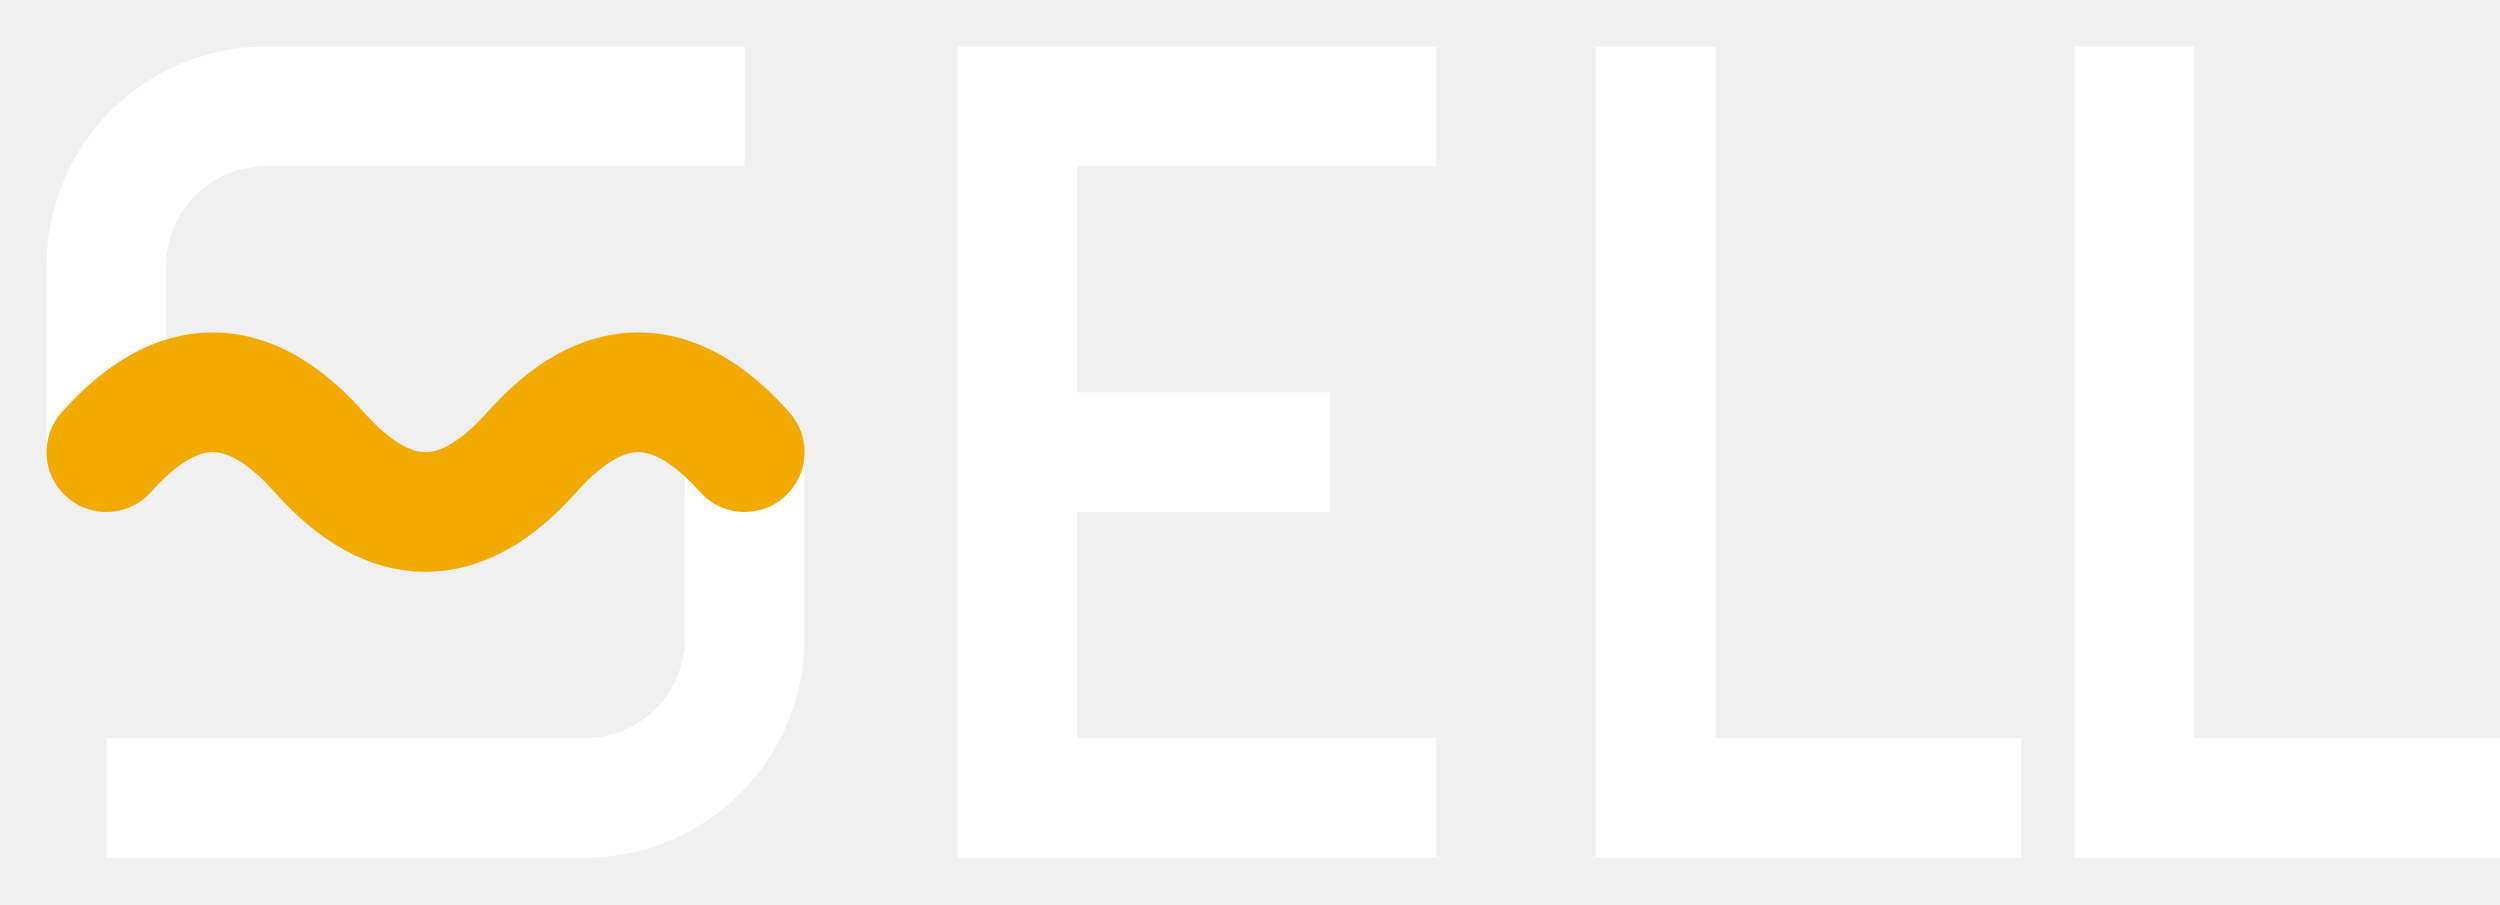
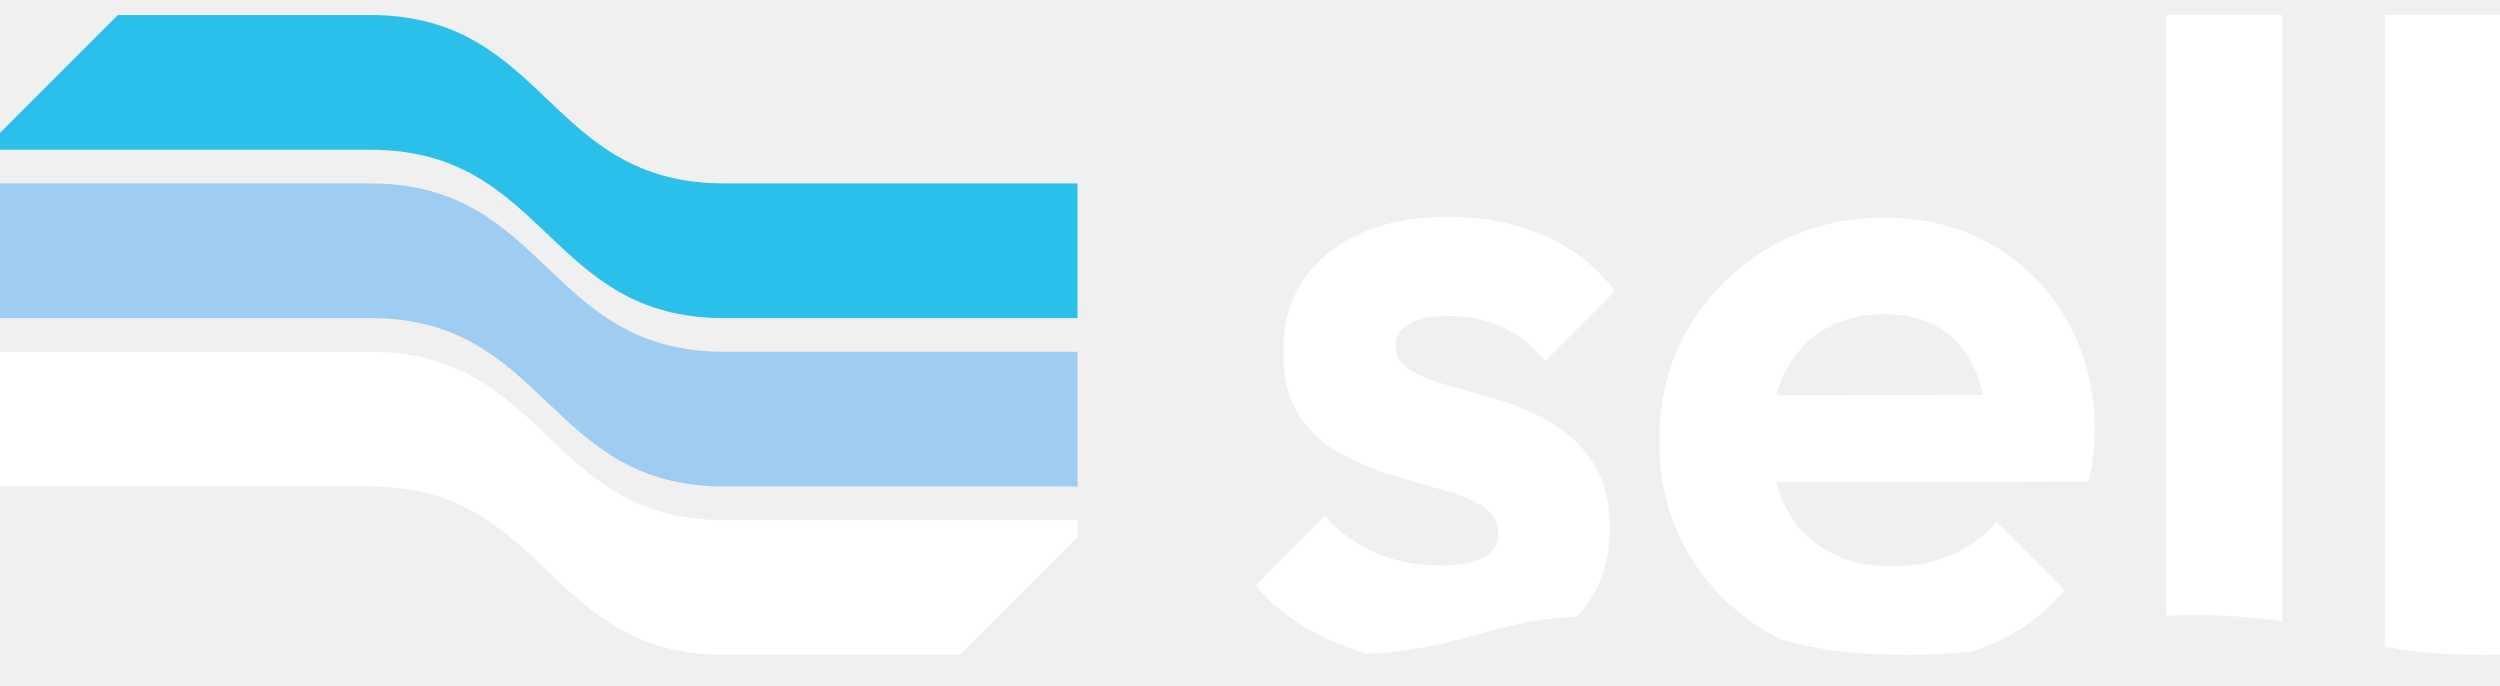
- <svg xmlns="http://www.w3.org/2000/svg" viewBox="4 3 94 34" fill="none">
-   <g stroke="#ffffff" stroke-width="4.5">
-     <path d="M32 7 H14 A6 6 0 0 0 8 13 V20" stroke-linejoin="round" />
-     <path d="M32 20 V27 A6 6 0 0 1 26 33 H8" stroke-linejoin="round" />
-     <path d="M58 7 H42.25 V33 H58" />
-     <path d="M42 20 H54" />
-     <path d="M66.25 4.75 V33 H80" />
-     <path d="M84.25 4.75 V33 H98" />
+ <svg xmlns="http://www.w3.org/2000/svg" viewBox="0 0 113 31">
+   <defs>
+     <clipPath id="w">
+       <path d="M-9 -2H69V27.8C62.5 27.8 62.5 29.6 56 29.6S49.5 27.8 43 27.8 36.5 29.6 30 29.6 23.5 27.8 17 27.8 10.5 29.6 4 29.6-2.5 27.8-9 27.8Z" />
+     </clipPath>
+   </defs>
+   <g transform="translate(0 .68) scale(.761)">
+     <path d="M0 7 L7 0 H22 C32.5 0 32.5 10 43 10 H64 V18 H43 C32.5 18 32.5 8 22 8 H0 Z" fill="#2ac0ea" />
+     <path d="M0 10 H22 C32.5 10 32.5 20 43 20 H64 V28 H43 C32.5 28 32.5 18 22 18 H0 Z" fill="#9fcdf2" />
+     <path d="M0 20 H22 C32.5 20 32.5 30 43 30 H64 V31 L57 38 H43 C32.5 38 32.5 28 22 28 H0 Z" fill="#fff" />
  </g>
-   <path d="M8 20 Q12 15.5 16 20 T24 20 T32 20" stroke="#f2a900" stroke-width="4.5" stroke-linecap="round" stroke-linejoin="round" />
+   <path d="M8.96 30.04Q7.32 30.04 5.74 29.6Q4.16 29.16 2.84 28.38Q1.52 27.6 .56 26.48L3.68 23.32Q4.68 24.44 6 25Q7.32 25.56 8.92 25.56Q10.2 25.56 10.86 25.2Q11.52 24.84 11.52 24.12Q11.52 23.32 10.82 22.88Q10.12 22.44 9 22.14Q7.88 21.84 6.66 21.46Q5.44 21.08 4.32 20.46Q3.2 19.84 2.5 18.74Q1.8 17.64 1.8 15.88Q1.8 14.04 2.7 12.68Q3.6 11.32 5.28 10.56Q6.96 9.8 9.24 9.8Q11.64 9.8 13.58 10.64Q15.52 11.48 16.8 13.16L13.64 16.32Q12.76 15.24 11.66 14.76Q10.56 14.28 9.28 14.28Q8.12 14.28 7.5 14.64Q6.88 15 6.88 15.64Q6.88 16.36 7.58 16.76Q8.28 17.16 9.4 17.46Q10.52 17.76 11.74 18.14Q12.96 18.52 14.06 19.2Q15.16 19.88 15.86 21Q16.56 22.12 16.56 23.88Q16.56 26.72 14.52 28.38Q12.48 30.04 8.96 30.04ZM29.32 30Q26.28 30 23.92 28.7Q21.56 27.4 20.18 25.12Q18.8 22.84 18.8 19.92Q18.8 17.04 20.14 14.78Q21.48 12.52 23.8 11.18Q26.12 9.84 28.96 9.84Q31.76 9.84 33.9 11.1Q36.04 12.36 37.26 14.54Q38.48 16.72 38.48 19.48Q38.48 20 38.42 20.54Q38.36 21.08 38.2 21.76L21.96 21.8V17.88L35.76 17.84L33.64 19.48Q33.56 17.76 33.02 16.6Q32.48 15.44 31.46 14.82Q30.44 14.2 28.96 14.2Q27.4 14.2 26.24 14.9Q25.08 15.6 24.46 16.86Q23.84 18.12 23.84 19.84Q23.84 21.6 24.5 22.9Q25.16 24.2 26.4 24.9Q27.64 25.6 29.28 25.6Q30.76 25.6 31.96 25.1Q33.16 24.6 34.04 23.6L37.12 26.68Q35.72 28.32 33.7 29.16Q31.68 30 29.32 30ZM46.96 29.6H41.72V.68H46.96V29.6ZM56.84 29.6H51.6V.68H56.84V29.6Z" transform="translate(56.2 0)" clip-path="url(#w)" fill="#fff" />
</svg>
